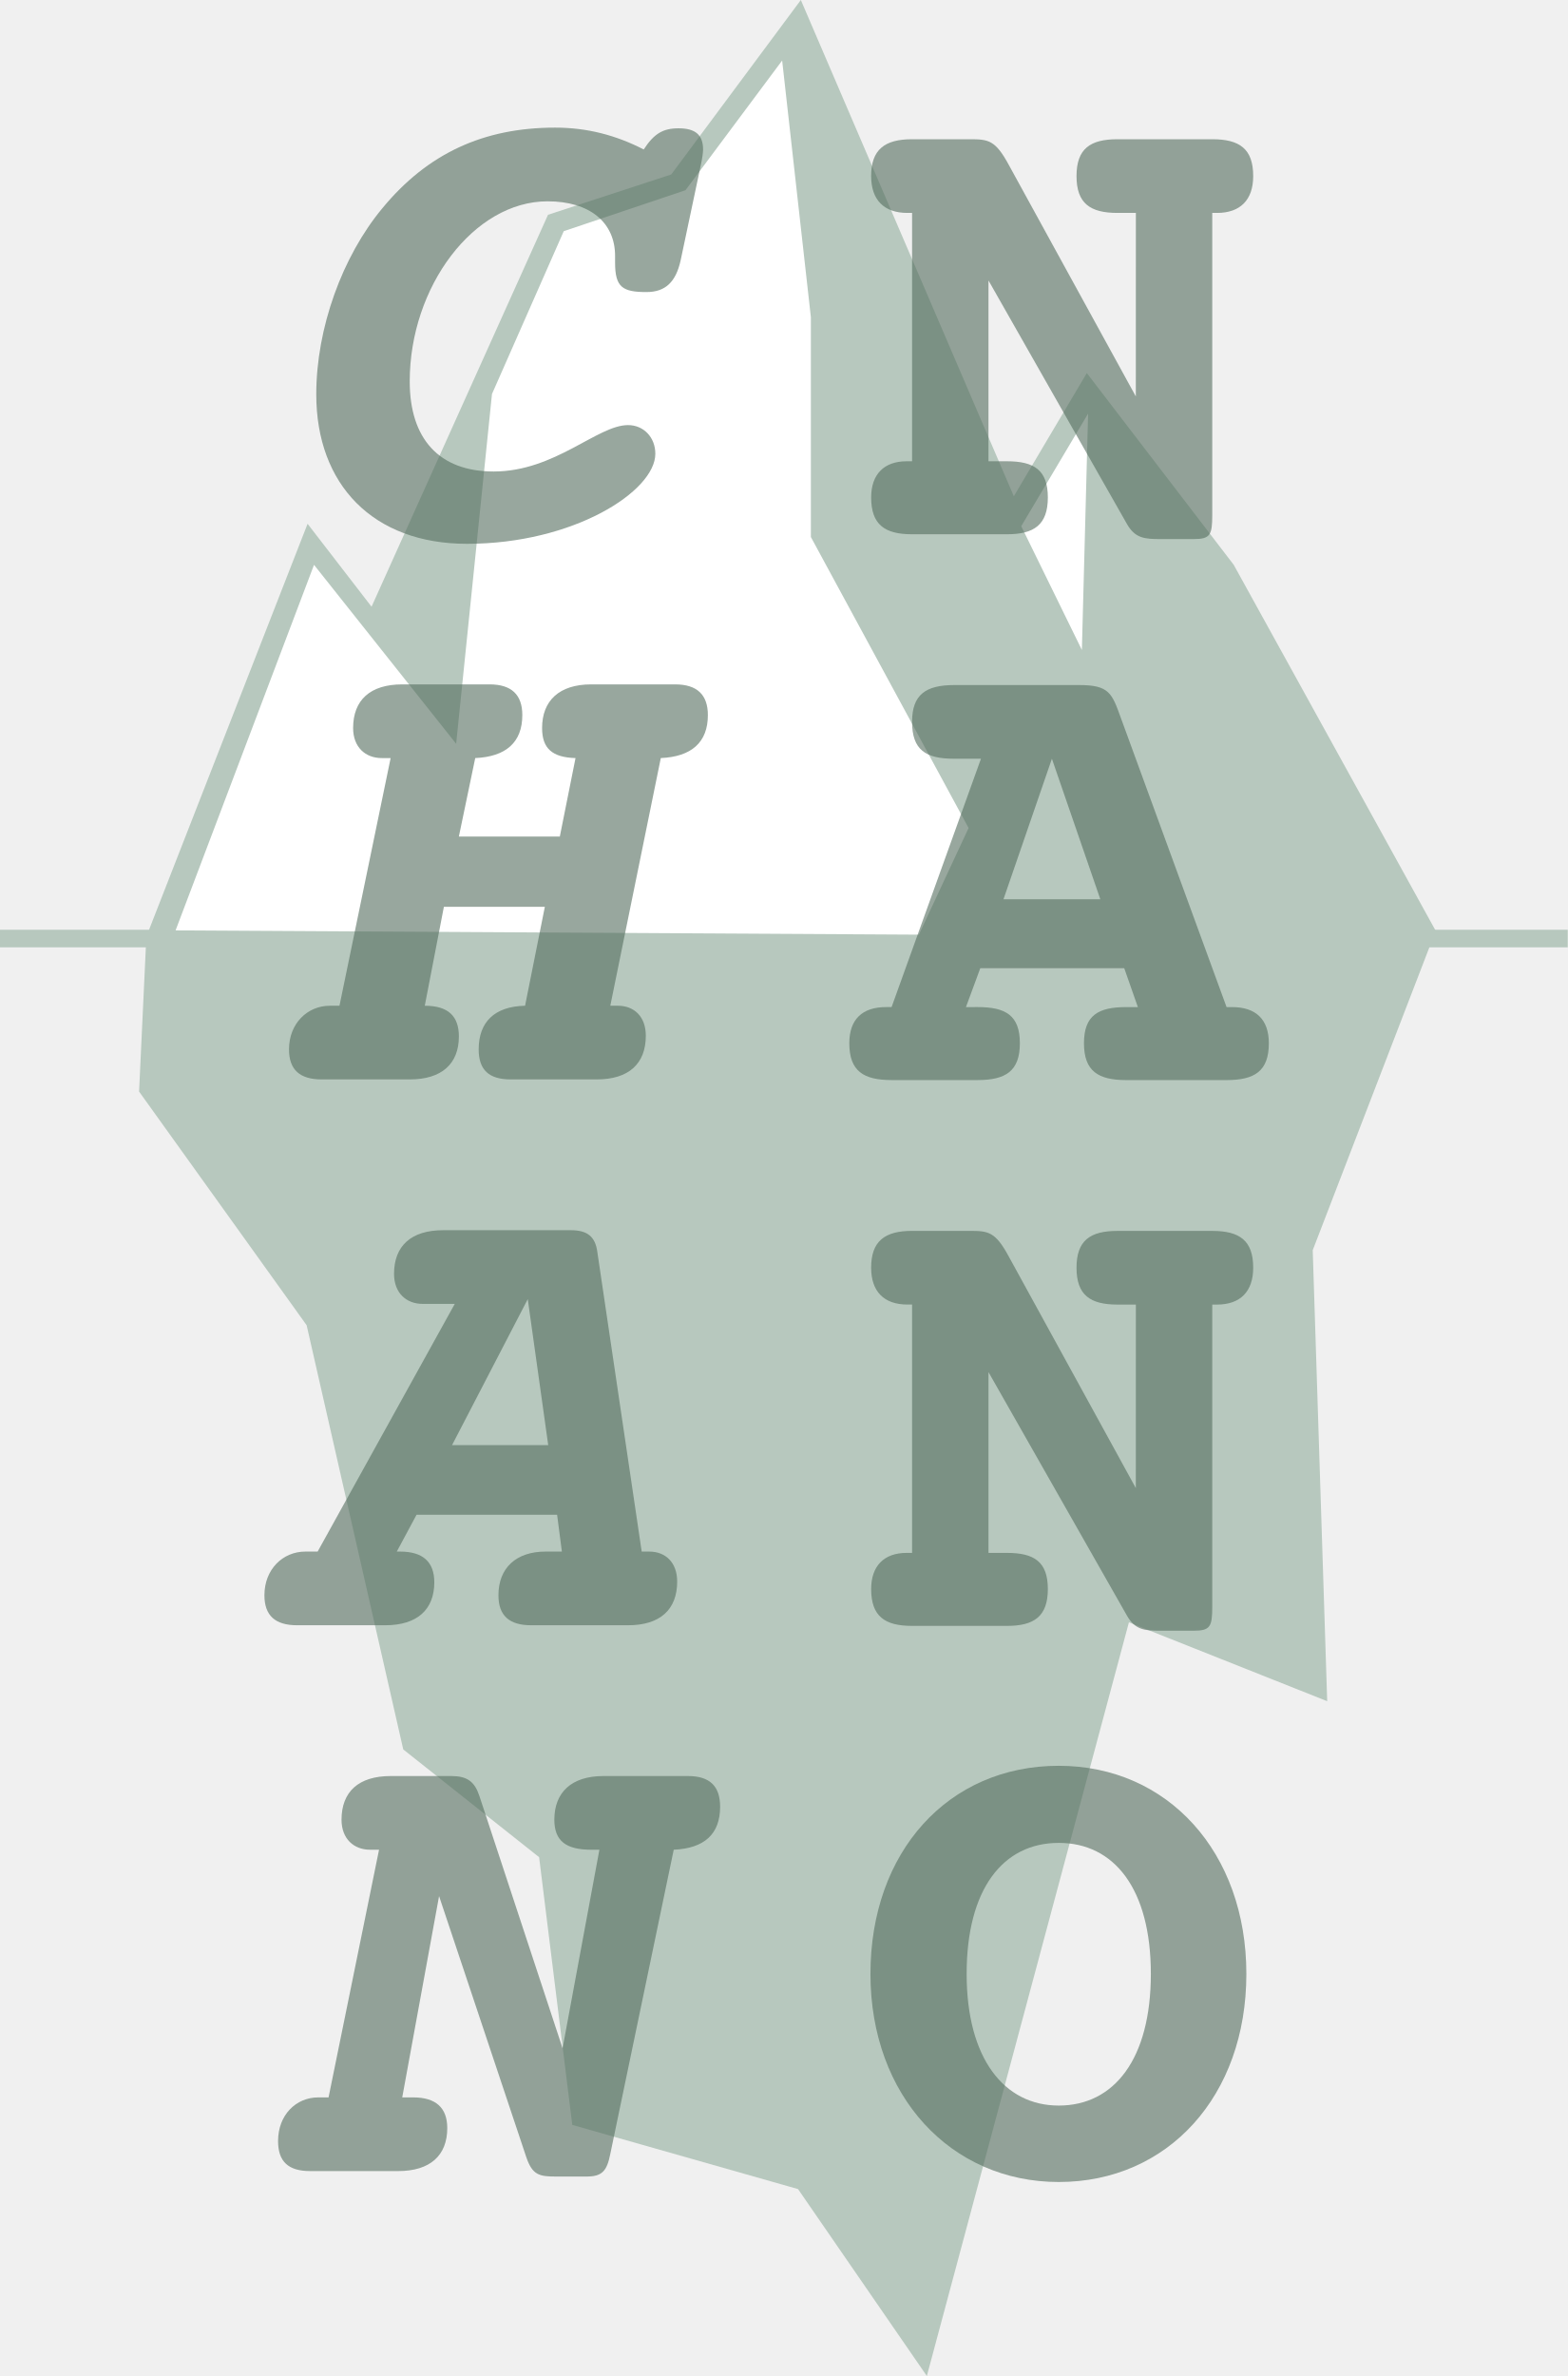
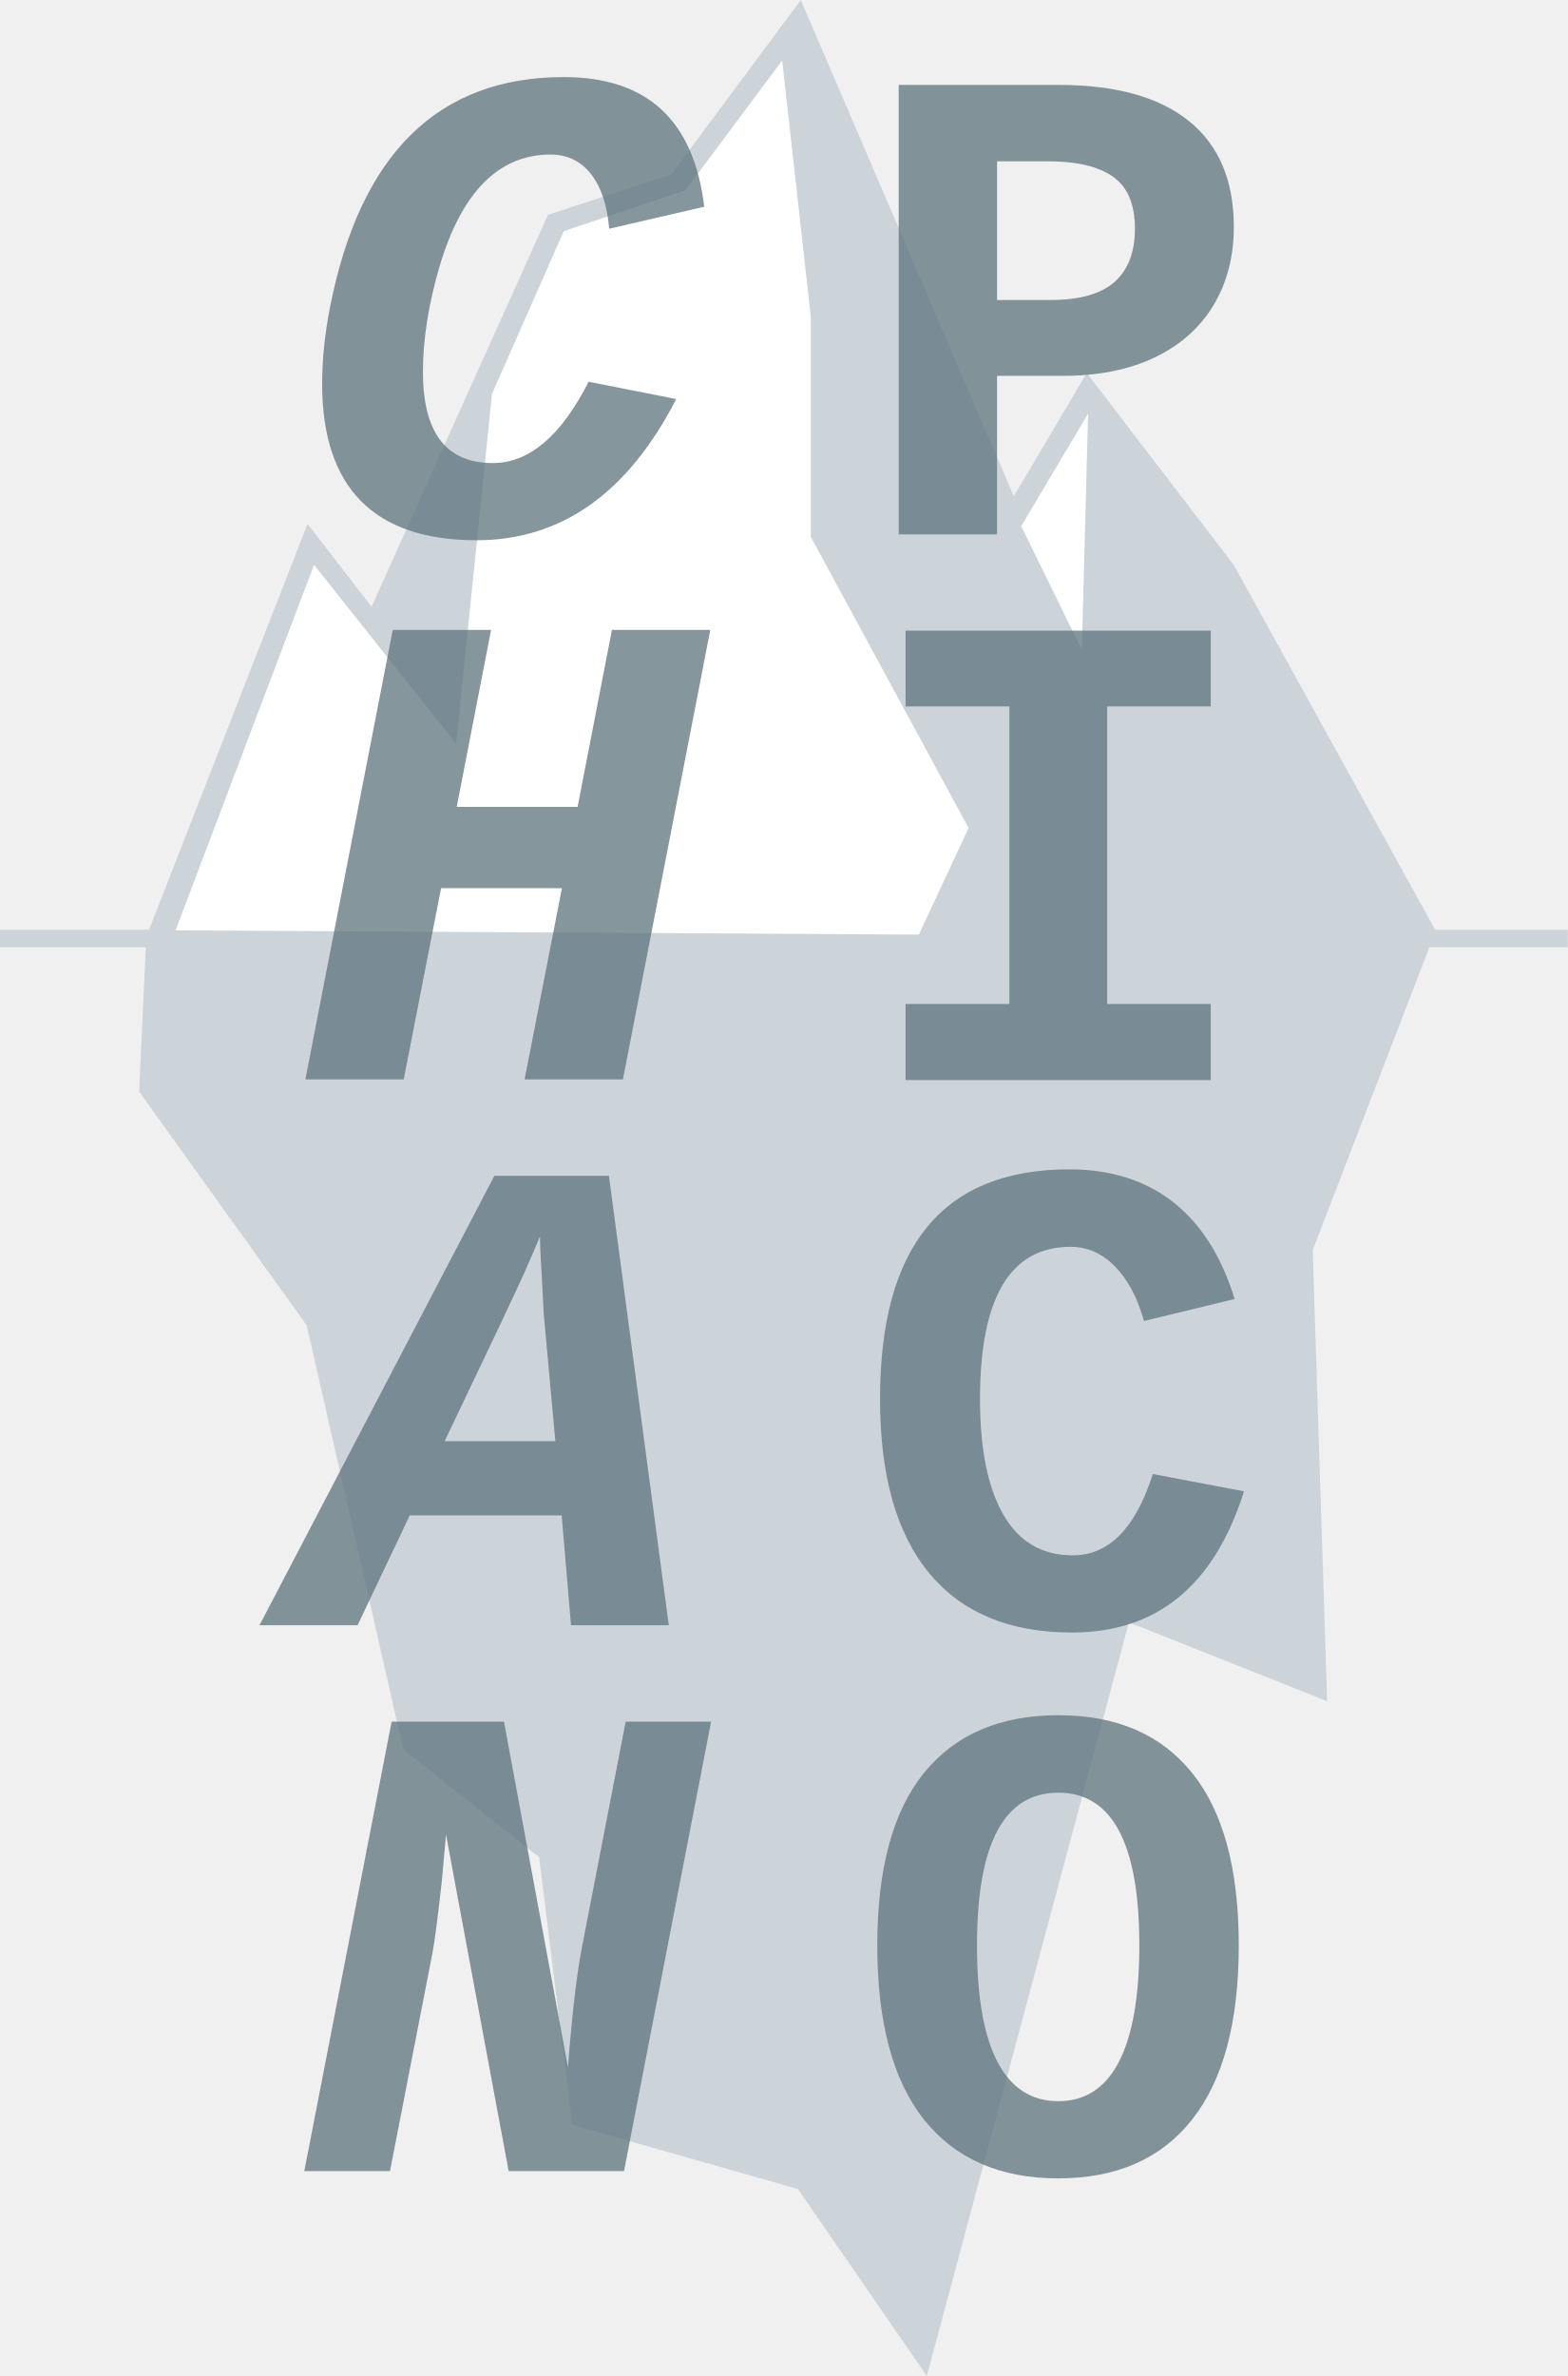
- <svg xmlns="http://www.w3.org/2000/svg" id="svg8" version="1.1" viewBox="0 0 89.174 135.137" height="135.137mm" width="89.174mm">
-   <defs id="defs2" />
-   <flowRoot xml:space="preserve" id="flowRoot4569" style="fill:black;fill-opacity:1;stroke:none;font-family:sans-serif;font-style:normal;font-weight:normal;font-size:40px;line-height:1.25;letter-spacing:0px;word-spacing:0px">
-     <flowRegion id="flowRegion4571">
-       <rect id="rect4573" width="120.114" height="473.963" x="60.598" y="19.478" />
-     </flowRegion>
-     <flowPara id="flowPara4575" />
-   </flowRoot>
-   <g id="g4607">
-     <g transform="translate(-61.07109,-82.99056)" style="fill:#b7c8be;fill-opacity:1;stroke:#b7c8be;stroke-opacity:1;opacity:1" id="g4767">
-       <path style="fill:#b7c8be;fill-opacity:1;stroke:#b7c8be;stroke-width:1;stroke-linecap:butt;stroke-linejoin:miter;stroke-miterlimit:4;stroke-dasharray:none;stroke-opacity:1" d="m 106.507,83.986 -6.949,9.354 -6.949,2.272 -10.29,22.852 -3.608,-4.677 -8.82,22.584 -0.401,8.553 9.488,13.23 5.479,24.054 7.751,6.147 1.871,15.101 12.695,3.608 6.815,9.889 11.359,-42.362 11.092,4.41 -0.802,-24.99 6.949,-18.041 -11.359,-20.58 -7.884,-10.29 -4.276,7.216 z" id="path212" />
-       <path style="fill:#b7c8be;fill-opacity:1;stroke:#b7c8be;stroke-width:1;stroke-linecap:butt;stroke-linejoin:miter;stroke-miterlimit:4;stroke-dasharray:none;stroke-opacity:1" d="m 61.071,136.371 h 8.82 80.355" id="path4695" />
-     </g>
-     <g transform="translate(10.28987,-91.27591)" style="fill:#ffffff;fill-opacity:1;stroke:none" id="g4977">
-       <path style="fill:#ffffff;fill-opacity:1;stroke:none;stroke-width:0.265px;stroke-linecap:butt;stroke-linejoin:miter;stroke-opacity:1" d="m -0.303,144.193 42.281,0.242 2.827,-6.065 -8.97,-16.549 v -12.495 l -1.635,-14.608 -5.498,7.376 -6.925,2.331 -4.082,9.26 -2.038,19.895 -8.085,-10.178 z" id="path4951" />
-       <path style="fill:#ffffff;fill-opacity:1;stroke:none;stroke-width:0.265px;stroke-linecap:butt;stroke-linejoin:miter;stroke-opacity:1" d="m 51.603,114.801 -3.803,6.402 3.449,7.04 z" id="path4966" />
-     </g>
-     <g id="text4585" style="font-style:normal;font-weight:normal;font-size:10.583px;line-height:0.8;font-family:sans-serif;letter-spacing:0px;word-spacing:0px;opacity:0.6;fill:#536c5d;fill-opacity:1;stroke:none;stroke-width:0.265" aria-label="C H A N">
-       <path d="m 34.095,105.205 -2.095,11.292 -4.734,-14.358 c -0.272,-0.815 -0.699,-1.125 -1.591,-1.125 h -3.454 c -1.824,0 -2.794,0.893 -2.794,2.484 0,1.087 0.699,1.707 1.63,1.707 h 0.504 l -2.872,14.086 h -0.582 c -1.281,0 -2.29,1.009 -2.29,2.484 0,1.164 0.582,1.707 1.824,1.707 h 5.006 c 1.824,0 2.794,-0.893 2.794,-2.445 0,-1.164 -0.66,-1.746 -1.94,-1.746 h -0.621 l 2.095,-11.448 4.967,14.863 c 0.349,1.009 0.737,1.087 1.707,1.087 h 1.707 c 0.893,0 1.164,-0.31 1.358,-1.281 l 3.609,-17.307 c 1.746,-0.078 2.639,-0.893 2.639,-2.445 0,-1.164 -0.582,-1.746 -1.824,-1.746 h -4.812 c -1.824,0 -2.794,0.931 -2.794,2.484 0,1.203 0.66,1.707 2.095,1.707 z m -8.382,-23.012 4.307,-8.304 1.164,8.304 z M 25.868,74.16 18.068,88.247 h -0.699 c -1.281,0 -2.328,1.009 -2.328,2.484 0,1.164 0.621,1.707 1.863,1.707 h 5.006 c 1.824,0 2.794,-0.893 2.794,-2.445 0,-1.164 -0.66,-1.746 -1.94,-1.746 h -0.194 l 1.125,-2.096 h 7.994 l 0.272,2.096 h -0.931 c -1.669,0 -2.678,0.931 -2.678,2.484 0,1.164 0.621,1.707 1.863,1.707 h 5.51 c 1.824,0 2.794,-0.893 2.794,-2.484 0,-1.087 -0.66,-1.707 -1.591,-1.707 H 36.501 L 33.978,71.211 C 33.862,70.318 33.396,69.969 32.465,69.969 h -7.257 c -1.824,0 -2.794,0.893 -2.794,2.484 0,1.087 0.699,1.707 1.63,1.707 z m 6.869,-31.044 -0.893,4.463 h -5.743 l 0.931,-4.463 c 1.746,-0.078 2.678,-0.893 2.678,-2.445 0,-1.164 -0.621,-1.746 -1.863,-1.746 h -4.967 c -1.824,0 -2.794,0.893 -2.794,2.484 0,1.087 0.699,1.707 1.63,1.707 h 0.504 l -2.91,14.086 h -0.543 c -1.281,0 -2.328,1.009 -2.328,2.484 0,1.164 0.621,1.707 1.863,1.707 h 5.006 c 1.824,0 2.794,-0.893 2.794,-2.445 0,-1.164 -0.621,-1.746 -1.94,-1.746 l 1.087,-5.627 h 5.743 l -1.125,5.627 c -1.746,0.039 -2.639,0.931 -2.639,2.484 0,1.164 0.582,1.707 1.824,1.707 h 4.889 c 1.824,0 2.794,-0.893 2.794,-2.484 0,-1.087 -0.66,-1.707 -1.591,-1.707 H 34.715 l 2.872,-14.086 c 1.746,-0.078 2.678,-0.893 2.678,-2.445 0,-1.164 -0.621,-1.746 -1.863,-1.746 h -4.773 c -1.824,0 -2.794,0.931 -2.794,2.484 0,1.164 0.582,1.669 1.901,1.707 z M 36.617,8.501 C 35.026,7.686 33.396,7.259 31.572,7.259 c -4.075,0 -7.257,1.475 -9.818,4.579 -2.29,2.755 -3.764,6.83 -3.764,10.594 0,5.122 3.221,8.498 8.576,8.498 6.054,0 10.71,-2.988 10.71,-5.122 0,-0.931 -0.66,-1.63 -1.552,-1.63 -1.746,0 -4.152,2.639 -7.645,2.639 -3.104,0 -4.773,-1.863 -4.773,-5.122 0,-5.394 3.648,-10.245 7.839,-10.245 2.406,0 3.842,1.203 3.842,3.104 0,0.116 0,0.272 0,0.388 0,1.397 0.427,1.669 1.785,1.669 1.087,0 1.669,-0.582 1.94,-1.785 l 1.125,-5.316 c 0.116,-0.504 0.155,-0.854 0.155,-1.009 0,-0.854 -0.466,-1.203 -1.397,-1.203 -0.893,0 -1.397,0.31 -1.979,1.203 z" style="font-style:italic;font-variant:normal;font-weight:bold;font-stretch:normal;font-size:38.806px;line-height:0.8;font-family:'Courier 10 Pitch';-inkscape-font-specification:'Courier 10 Pitch Bold Italic';fill:#536c5d;stroke-width:0.265" id="path4564" />
-     </g>
-     <g id="text4585-7" style="font-style:normal;font-weight:normal;font-size:10.583px;line-height:0.8;font-family:sans-serif;letter-spacing:0px;word-spacing:0px;opacity:0.6;fill:#536c5d;fill-opacity:1;stroke:none;stroke-width:0.265" aria-label="N A N O">
-       <path d="m 60.223,119.756 c -3.104,0 -5.239,-2.678 -5.239,-7.489 0,-4.812 2.057,-7.451 5.239,-7.451 3.143,0 5.239,2.6 5.239,7.451 0,4.851 -2.095,7.489 -5.239,7.489 z m 10.672,-7.489 c 0,-6.907 -4.463,-11.836 -10.672,-11.836 -6.287,0 -10.71,4.889 -10.71,11.836 0,6.946 4.579,11.836 10.71,11.836 6.209,0 10.672,-4.889 10.672,-11.836 z m -6.287,-27.63 -7.218,-13.155 c -0.776,-1.436 -1.164,-1.475 -2.251,-1.475 -0.039,0 -0.078,0 -0.155,0 h -3.104 c -1.552,0 -2.328,0.582 -2.328,2.095 0,1.358 0.737,2.095 2.057,2.095 0.078,0 0.194,0 0.272,0 v 14.125 c -0.116,0 -0.194,0 -0.31,0 -1.281,0 -2.018,0.737 -2.018,2.057 0,1.552 0.776,2.095 2.328,2.095 h 5.394 c 1.552,0 2.328,-0.543 2.328,-2.095 0,-1.552 -0.776,-2.057 -2.328,-2.057 h -1.048 V 78.04 l 7.878,13.854 c 0.466,0.815 1.009,0.854 1.901,0.854 h 1.901 c 0.931,0 1.048,-0.233 1.048,-1.358 V 74.199 c 0.078,0 0.194,0 0.272,0 1.319,0 2.057,-0.737 2.057,-2.095 0,-1.552 -0.776,-2.095 -2.328,-2.095 h -5.394 c -1.552,0 -2.328,0.543 -2.328,2.095 0,1.552 0.776,2.095 2.328,2.095 h 1.048 z m -9.663,-27.358 0.815,-2.212 h 8.188 l 0.776,2.212 h -0.66 c -1.591,0 -2.406,0.466 -2.406,2.057 0,1.591 0.815,2.095 2.406,2.095 h 5.704 c 1.591,0 2.406,-0.504 2.406,-2.095 0,-1.358 -0.737,-2.057 -2.095,-2.057 -0.078,0 -0.194,0 -0.31,0 L 63.754,40.826 c -0.504,-1.397 -0.66,-1.863 -2.367,-1.863 h -7.101 c -1.63,0 -2.406,0.543 -2.406,2.095 0,1.591 0.776,2.095 2.367,2.095 h 1.552 l -5.084,14.125 c -0.116,0 -0.233,0 -0.31,0 -1.358,0 -2.095,0.699 -2.095,2.057 0,1.591 0.815,2.095 2.406,2.095 h 4.89 c 1.591,0 2.406,-0.504 2.406,-2.095 0,-1.591 -0.815,-2.057 -2.406,-2.057 z m 2.134,-6.131 2.755,-7.994 2.755,7.994 z M 64.608,22.549 57.39,9.393 C 56.614,7.958 56.226,7.919 55.139,7.919 c -0.039,0 -0.078,0 -0.155,0 h -3.104 c -1.552,0 -2.328,0.582 -2.328,2.096 0,1.358 0.737,2.095 2.057,2.095 0.078,0 0.194,0 0.272,0 v 14.125 c -0.116,0 -0.194,0 -0.31,0 -1.281,0 -2.018,0.737 -2.018,2.057 0,1.552 0.776,2.095 2.328,2.095 h 5.394 c 1.552,0 2.328,-0.543 2.328,-2.095 0,-1.552 -0.776,-2.057 -2.328,-2.057 h -1.048 V 15.952 l 7.878,13.854 c 0.466,0.815 1.009,0.854 1.901,0.854 h 1.901 c 0.931,0 1.048,-0.233 1.048,-1.358 V 12.11 c 0.078,0 0.194,0 0.272,0 1.319,0 2.057,-0.737 2.057,-2.095 0,-1.552 -0.776,-2.096 -2.328,-2.096 h -5.394 c -1.552,0 -2.328,0.543 -2.328,2.096 0,1.552 0.776,2.095 2.328,2.095 h 1.048 z" style="font-style:normal;font-variant:normal;font-weight:bold;font-stretch:normal;font-size:38.806px;line-height:0.8;font-family:'Courier 10 Pitch';-inkscape-font-specification:'Courier 10 Pitch Bold Italic';fill:#536c5d;stroke-width:0.265" id="path4574" />
-     </g>
+ <svg xmlns="http://www.w3.org/2000/svg" width="89.174mm" height="135.14mm" viewBox="0 0 89.174 135.137">
+   <g fill="#ccd4da" stroke="#ccd4da">
+     <path d="M45.436.996l-6.949 9.354-6.949 2.272-10.29 22.852-3.608-4.677L8.82 53.38l-.4 8.552 9.487 13.23 5.48 24.054 7.75 6.147 1.87 15.101 12.696 3.609 6.815 9.889L63.878 91.6l11.091 4.41-.802-24.99 6.95-18.042-11.36-20.58-7.884-10.29-4.276 7.217zM0 53.38h89.174" />
+   </g>
+   <g fill="#fff">
+     <path d="M9.987 52.914l42.281.242 2.827-6.064-8.97-16.55V18.049L44.492 3.44l-5.499 7.376-6.925 2.33-4.082 9.261-2.038 19.895-8.085-10.178zM61.893 23.524l-3.803 6.402 3.449 7.04z" />
+   </g>
+   <g fill="#5e737c" font-family="'Courier New'" font-size="38.806px" font-weight="bold" letter-spacing="0px" stroke-width=".265" word-spacing="0px">
+     <text x="16.748" y="30.349" font-style="italic" opacity=".75" style="line-height:.8">
+       <tspan x="16.748" y="30.349" style="line-height:.8">C</tspan>
+       <tspan x="16.748" y="61.393" style="line-height:.8">H</tspan>
+       <tspan x="16.748" y="92.438" style="line-height:.8">A</tspan>
+       <tspan x="16.748" y="123.482" style="line-height:.8">N</tspan>
+     </text>
+     <text x="48.542" y="30.387" opacity=".75" style="line-height:.8">
+       <tspan x="48.542" y="30.387" style="line-height:.8">P</tspan>
+       <tspan x="48.542" y="61.432" style="line-height:.8">I</tspan>
+       <tspan x="48.542" y="92.476" style="line-height:.8">C</tspan>
+       <tspan x="48.542" y="123.521" style="line-height:.8">O</tspan>
+     </text>
  </g>
</svg>
